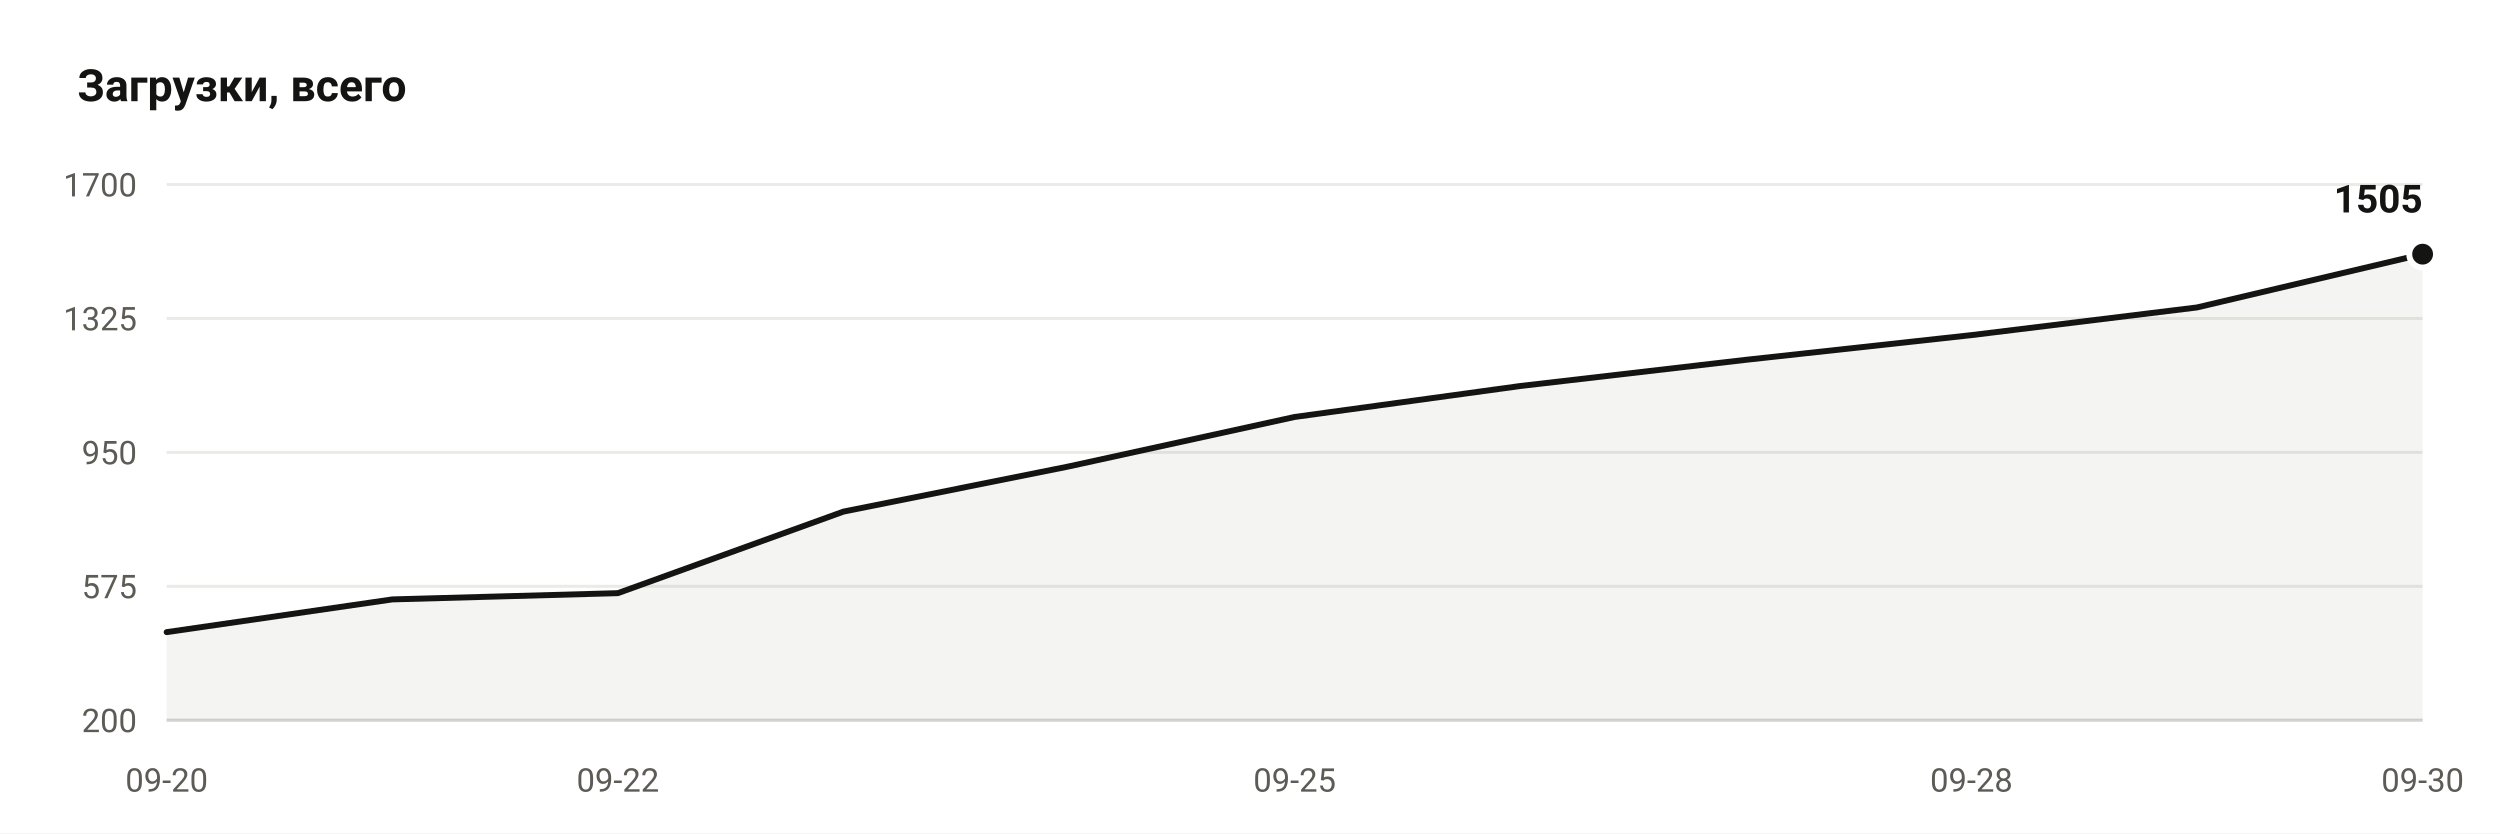
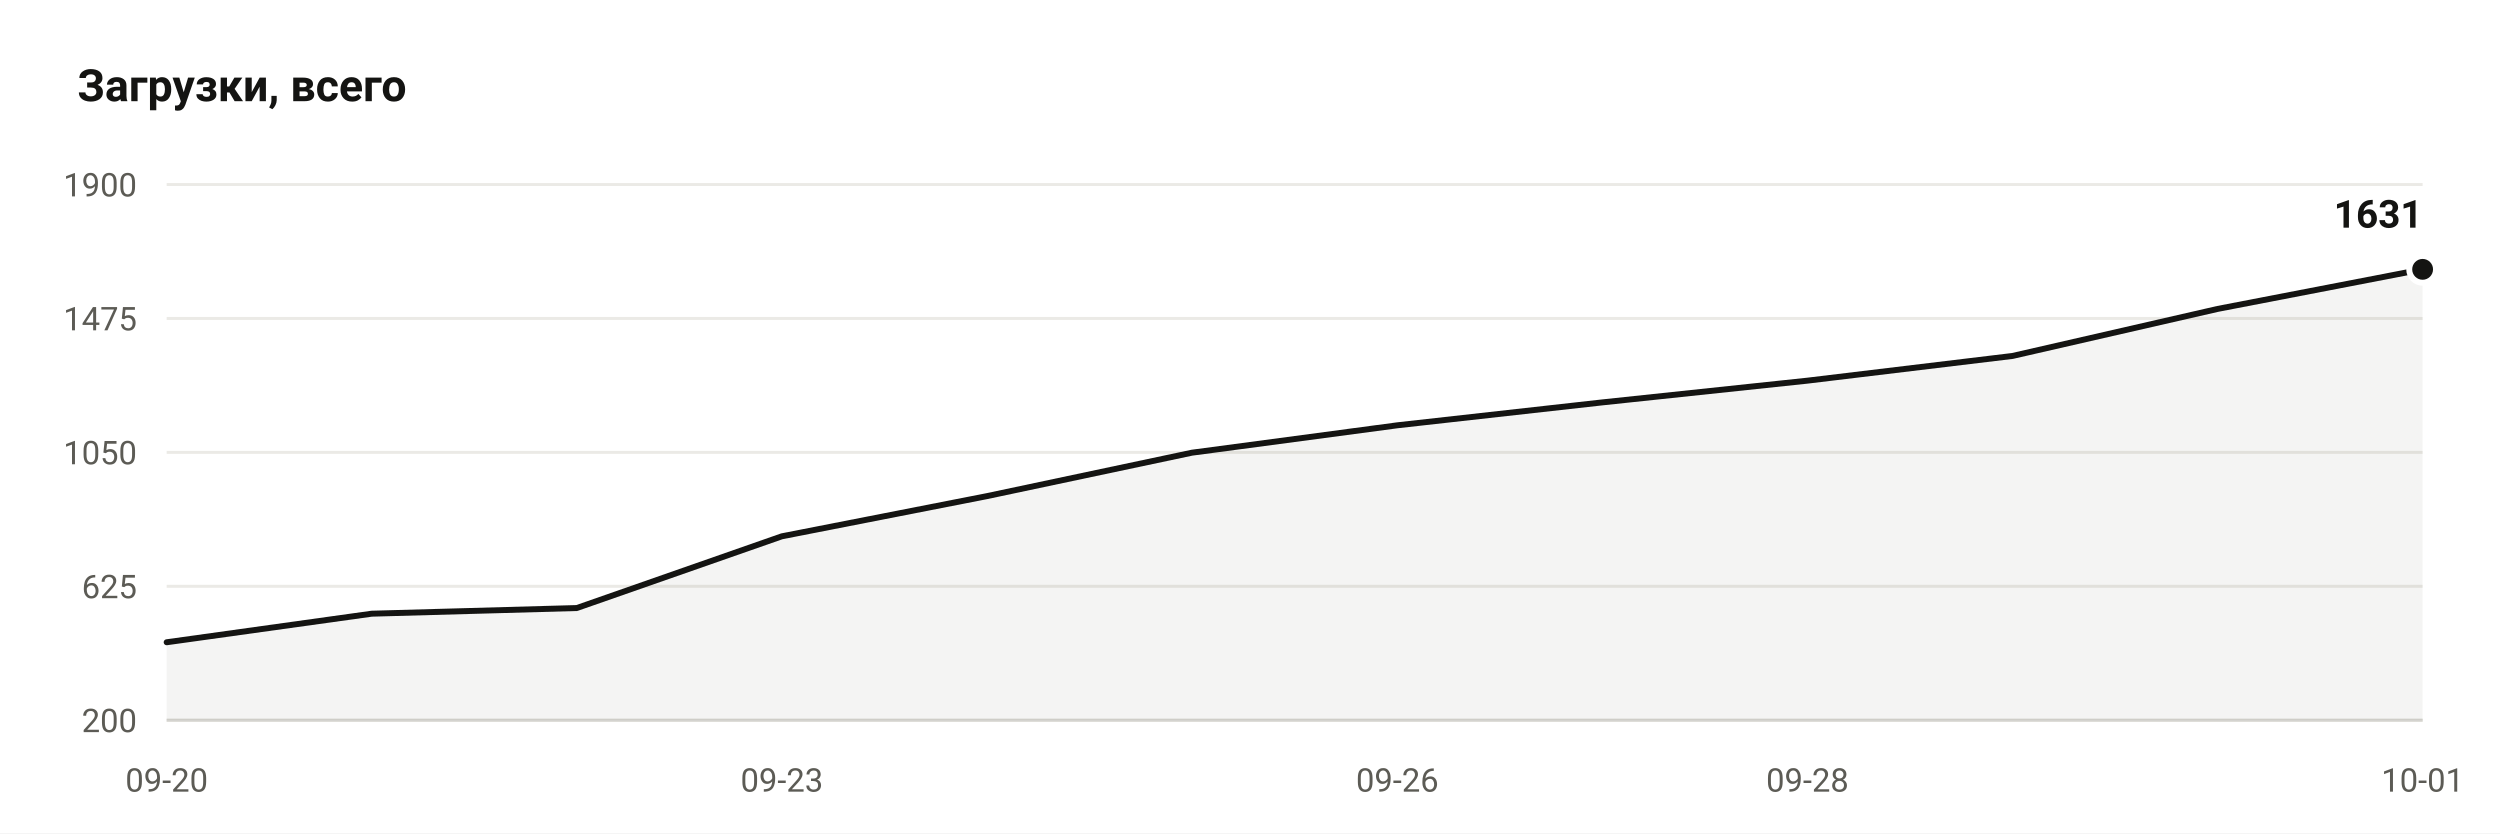
- <svg xmlns="http://www.w3.org/2000/svg" viewBox="0 0 840 280" width="840" height="280" role="img" aria-label="Downloads: 1505">
+ <svg xmlns="http://www.w3.org/2000/svg" viewBox="0 0 840 280" width="840" height="280" role="img" aria-label="Downloads: 1631">
  <rect width="840" height="280" fill="#ffffff" />
  <text x="26" y="34" font-family="ui-sans-serif, -apple-system, Segoe UI, Roboto, Helvetica, Arial, sans-serif" font-size="15" font-weight="600" fill="#141412">Загрузки, всего</text>
  <line x1="56" y1="242.0" x2="814" y2="242.0" stroke="#ebeae6" stroke-width="1" />
  <text x="46" y="246.0" text-anchor="end" font-family="ui-sans-serif, -apple-system, Segoe UI, Roboto, Helvetica, Arial, sans-serif" font-size="11" fill="#5c5b55">200</text>
  <line x1="56" y1="197.0" x2="814" y2="197.0" stroke="#ebeae6" stroke-width="1" />
-   <text x="46" y="201.0" text-anchor="end" font-family="ui-sans-serif, -apple-system, Segoe UI, Roboto, Helvetica, Arial, sans-serif" font-size="11" fill="#5c5b55">575</text>
+   <text x="46" y="201.0" text-anchor="end" font-family="ui-sans-serif, -apple-system, Segoe UI, Roboto, Helvetica, Arial, sans-serif" font-size="11" fill="#5c5b55">625</text>
  <line x1="56" y1="152.0" x2="814" y2="152.0" stroke="#ebeae6" stroke-width="1" />
-   <text x="46" y="156.0" text-anchor="end" font-family="ui-sans-serif, -apple-system, Segoe UI, Roboto, Helvetica, Arial, sans-serif" font-size="11" fill="#5c5b55">950</text>
+   <text x="46" y="156.0" text-anchor="end" font-family="ui-sans-serif, -apple-system, Segoe UI, Roboto, Helvetica, Arial, sans-serif" font-size="11" fill="#5c5b55">1050</text>
  <line x1="56" y1="107.0" x2="814" y2="107.0" stroke="#ebeae6" stroke-width="1" />
-   <text x="46" y="111.0" text-anchor="end" font-family="ui-sans-serif, -apple-system, Segoe UI, Roboto, Helvetica, Arial, sans-serif" font-size="11" fill="#5c5b55">1325</text>
+   <text x="46" y="111.0" text-anchor="end" font-family="ui-sans-serif, -apple-system, Segoe UI, Roboto, Helvetica, Arial, sans-serif" font-size="11" fill="#5c5b55">1475</text>
  <line x1="56" y1="62.0" x2="814" y2="62.0" stroke="#ebeae6" stroke-width="1" />
-   <text x="46" y="66.0" text-anchor="end" font-family="ui-sans-serif, -apple-system, Segoe UI, Roboto, Helvetica, Arial, sans-serif" font-size="11" fill="#5c5b55">1700</text>
+   <text x="46" y="66.0" text-anchor="end" font-family="ui-sans-serif, -apple-system, Segoe UI, Roboto, Helvetica, Arial, sans-serif" font-size="11" fill="#5c5b55">1900</text>
  <line x1="56" y1="242.0" x2="814" y2="242.0" stroke="#d7d6d1" stroke-width="1" />
-   <path d="M 56.0 242.0 L 56.0 212.4 L 131.8 201.4 L 207.6 199.3 L 283.4 171.9 L 359.2 156.7 L 435.0 140.1 L 510.8 129.7 L 586.6 120.9 L 662.4 112.6 L 738.2 103.3 L 814.0 85.4 L 814.0 242.0 Z" fill="#141412" fill-opacity="0.05" />
-   <polyline points="56.0,212.4 131.8,201.4 207.6,199.3 283.4,171.9 359.2,156.7 435.0,140.1 510.8,129.7 586.6,120.9 662.4,112.6 738.2,103.3 814.0,85.4" fill="none" stroke="#141412" stroke-width="2" stroke-linejoin="round" stroke-linecap="round" />
-   <circle cx="814.0" cy="85.4" r="4.5" fill="#141412" stroke="#ffffff" stroke-width="2" />
-   <text x="814.0" y="71.4" text-anchor="end" font-family="ui-sans-serif, -apple-system, Segoe UI, Roboto, Helvetica, Arial, sans-serif" font-size="13" font-weight="600" fill="#141412">1505</text>
+   <path d="M 56.0 242.0 L 56.0 215.8 L 124.9 206.2 L 193.8 204.3 L 262.7 180.2 L 331.6 166.7 L 400.5 152.1 L 469.5 142.9 L 538.4 135.2 L 607.3 127.9 L 676.2 119.6 L 745.1 103.8 L 814.0 90.5 L 814.0 242.0 Z" fill="#141412" fill-opacity="0.05" />
+   <polyline points="56.0,215.8 124.9,206.2 193.8,204.3 262.7,180.2 331.6,166.7 400.5,152.1 469.5,142.9 538.4,135.2 607.3,127.9 676.2,119.6 745.1,103.8 814.0,90.5" fill="none" stroke="#141412" stroke-width="2" stroke-linejoin="round" stroke-linecap="round" />
+   <circle cx="814.0" cy="90.5" r="4.5" fill="#141412" stroke="#ffffff" stroke-width="2" />
+   <text x="814.0" y="76.5" text-anchor="end" font-family="ui-sans-serif, -apple-system, Segoe UI, Roboto, Helvetica, Arial, sans-serif" font-size="13" font-weight="600" fill="#141412">1631</text>
  <text x="56.0" y="266" text-anchor="middle" font-family="ui-sans-serif, -apple-system, Segoe UI, Roboto, Helvetica, Arial, sans-serif" font-size="11" fill="#5c5b55">09-20</text>
-   <text x="207.6" y="266" text-anchor="middle" font-family="ui-sans-serif, -apple-system, Segoe UI, Roboto, Helvetica, Arial, sans-serif" font-size="11" fill="#5c5b55">09-22</text>
-   <text x="435.0" y="266" text-anchor="middle" font-family="ui-sans-serif, -apple-system, Segoe UI, Roboto, Helvetica, Arial, sans-serif" font-size="11" fill="#5c5b55">09-25</text>
-   <text x="662.4" y="266" text-anchor="middle" font-family="ui-sans-serif, -apple-system, Segoe UI, Roboto, Helvetica, Arial, sans-serif" font-size="11" fill="#5c5b55">09-28</text>
-   <text x="814.0" y="266" text-anchor="middle" font-family="ui-sans-serif, -apple-system, Segoe UI, Roboto, Helvetica, Arial, sans-serif" font-size="11" fill="#5c5b55">09-30</text>
+   <text x="262.7" y="266" text-anchor="middle" font-family="ui-sans-serif, -apple-system, Segoe UI, Roboto, Helvetica, Arial, sans-serif" font-size="11" fill="#5c5b55">09-23</text>
+   <text x="469.5" y="266" text-anchor="middle" font-family="ui-sans-serif, -apple-system, Segoe UI, Roboto, Helvetica, Arial, sans-serif" font-size="11" fill="#5c5b55">09-26</text>
+   <text x="607.3" y="266" text-anchor="middle" font-family="ui-sans-serif, -apple-system, Segoe UI, Roboto, Helvetica, Arial, sans-serif" font-size="11" fill="#5c5b55">09-28</text>
+   <text x="814.0" y="266" text-anchor="middle" font-family="ui-sans-serif, -apple-system, Segoe UI, Roboto, Helvetica, Arial, sans-serif" font-size="11" fill="#5c5b55">10-01</text>
</svg>
